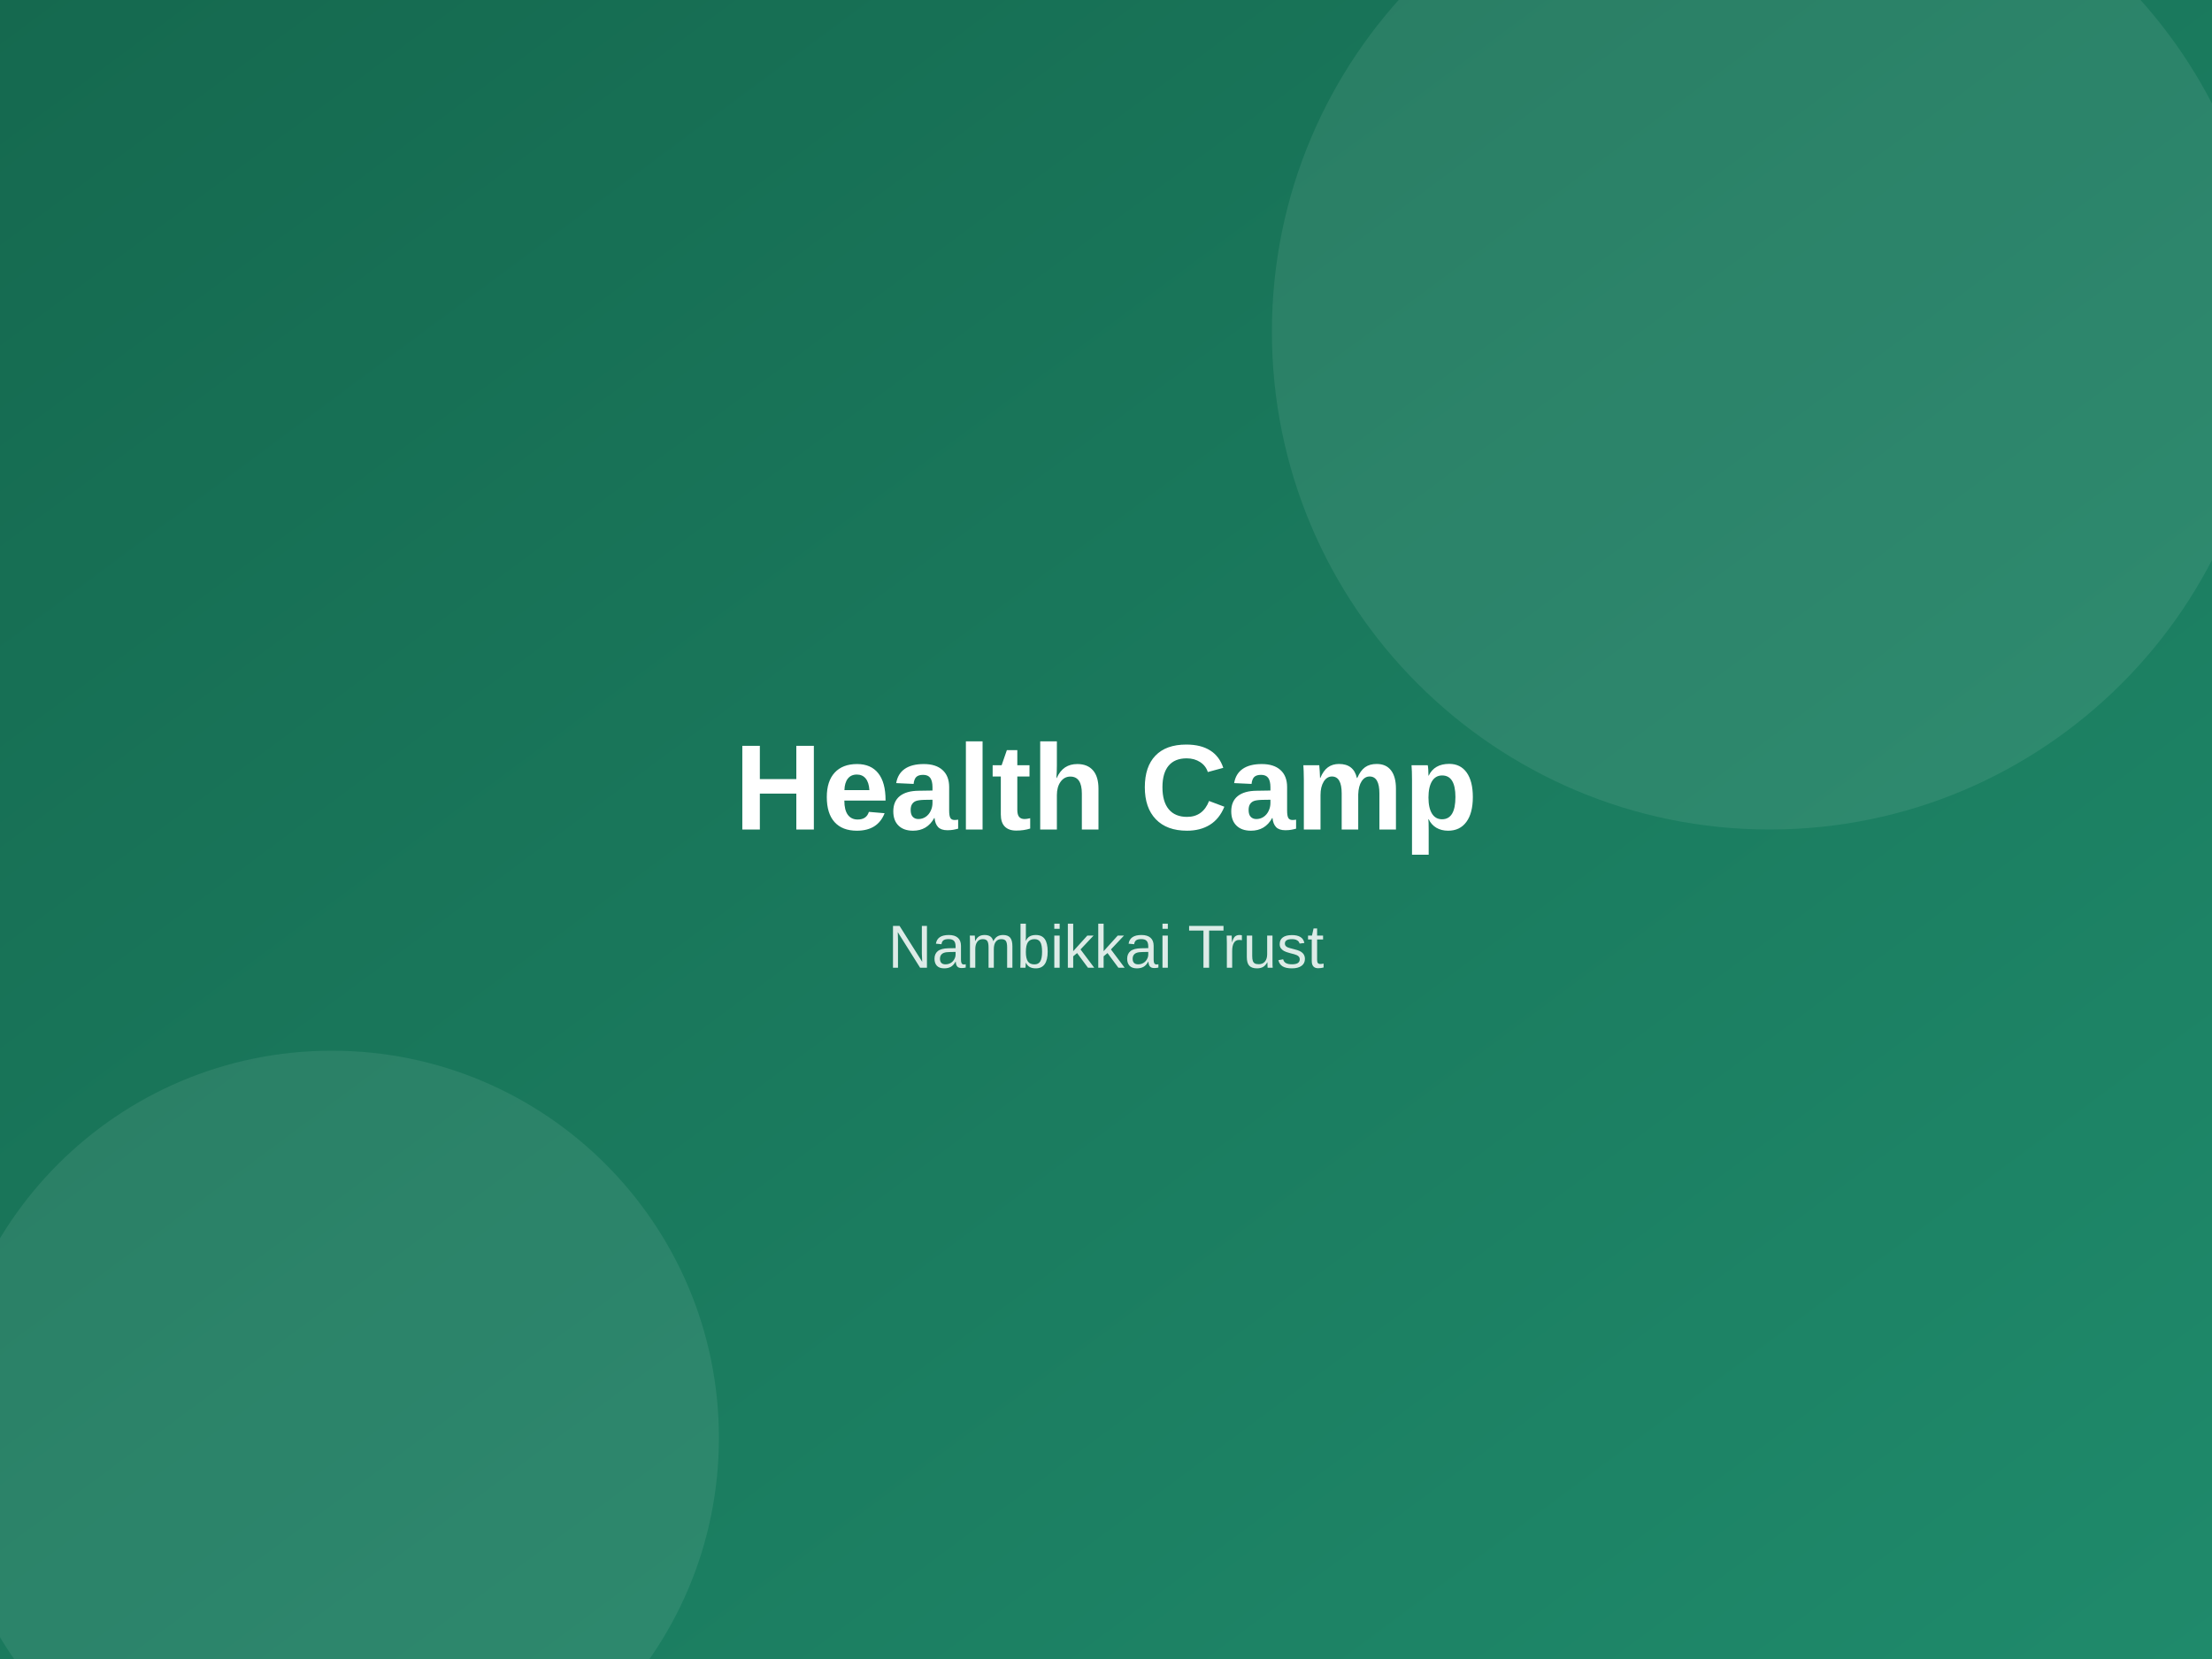
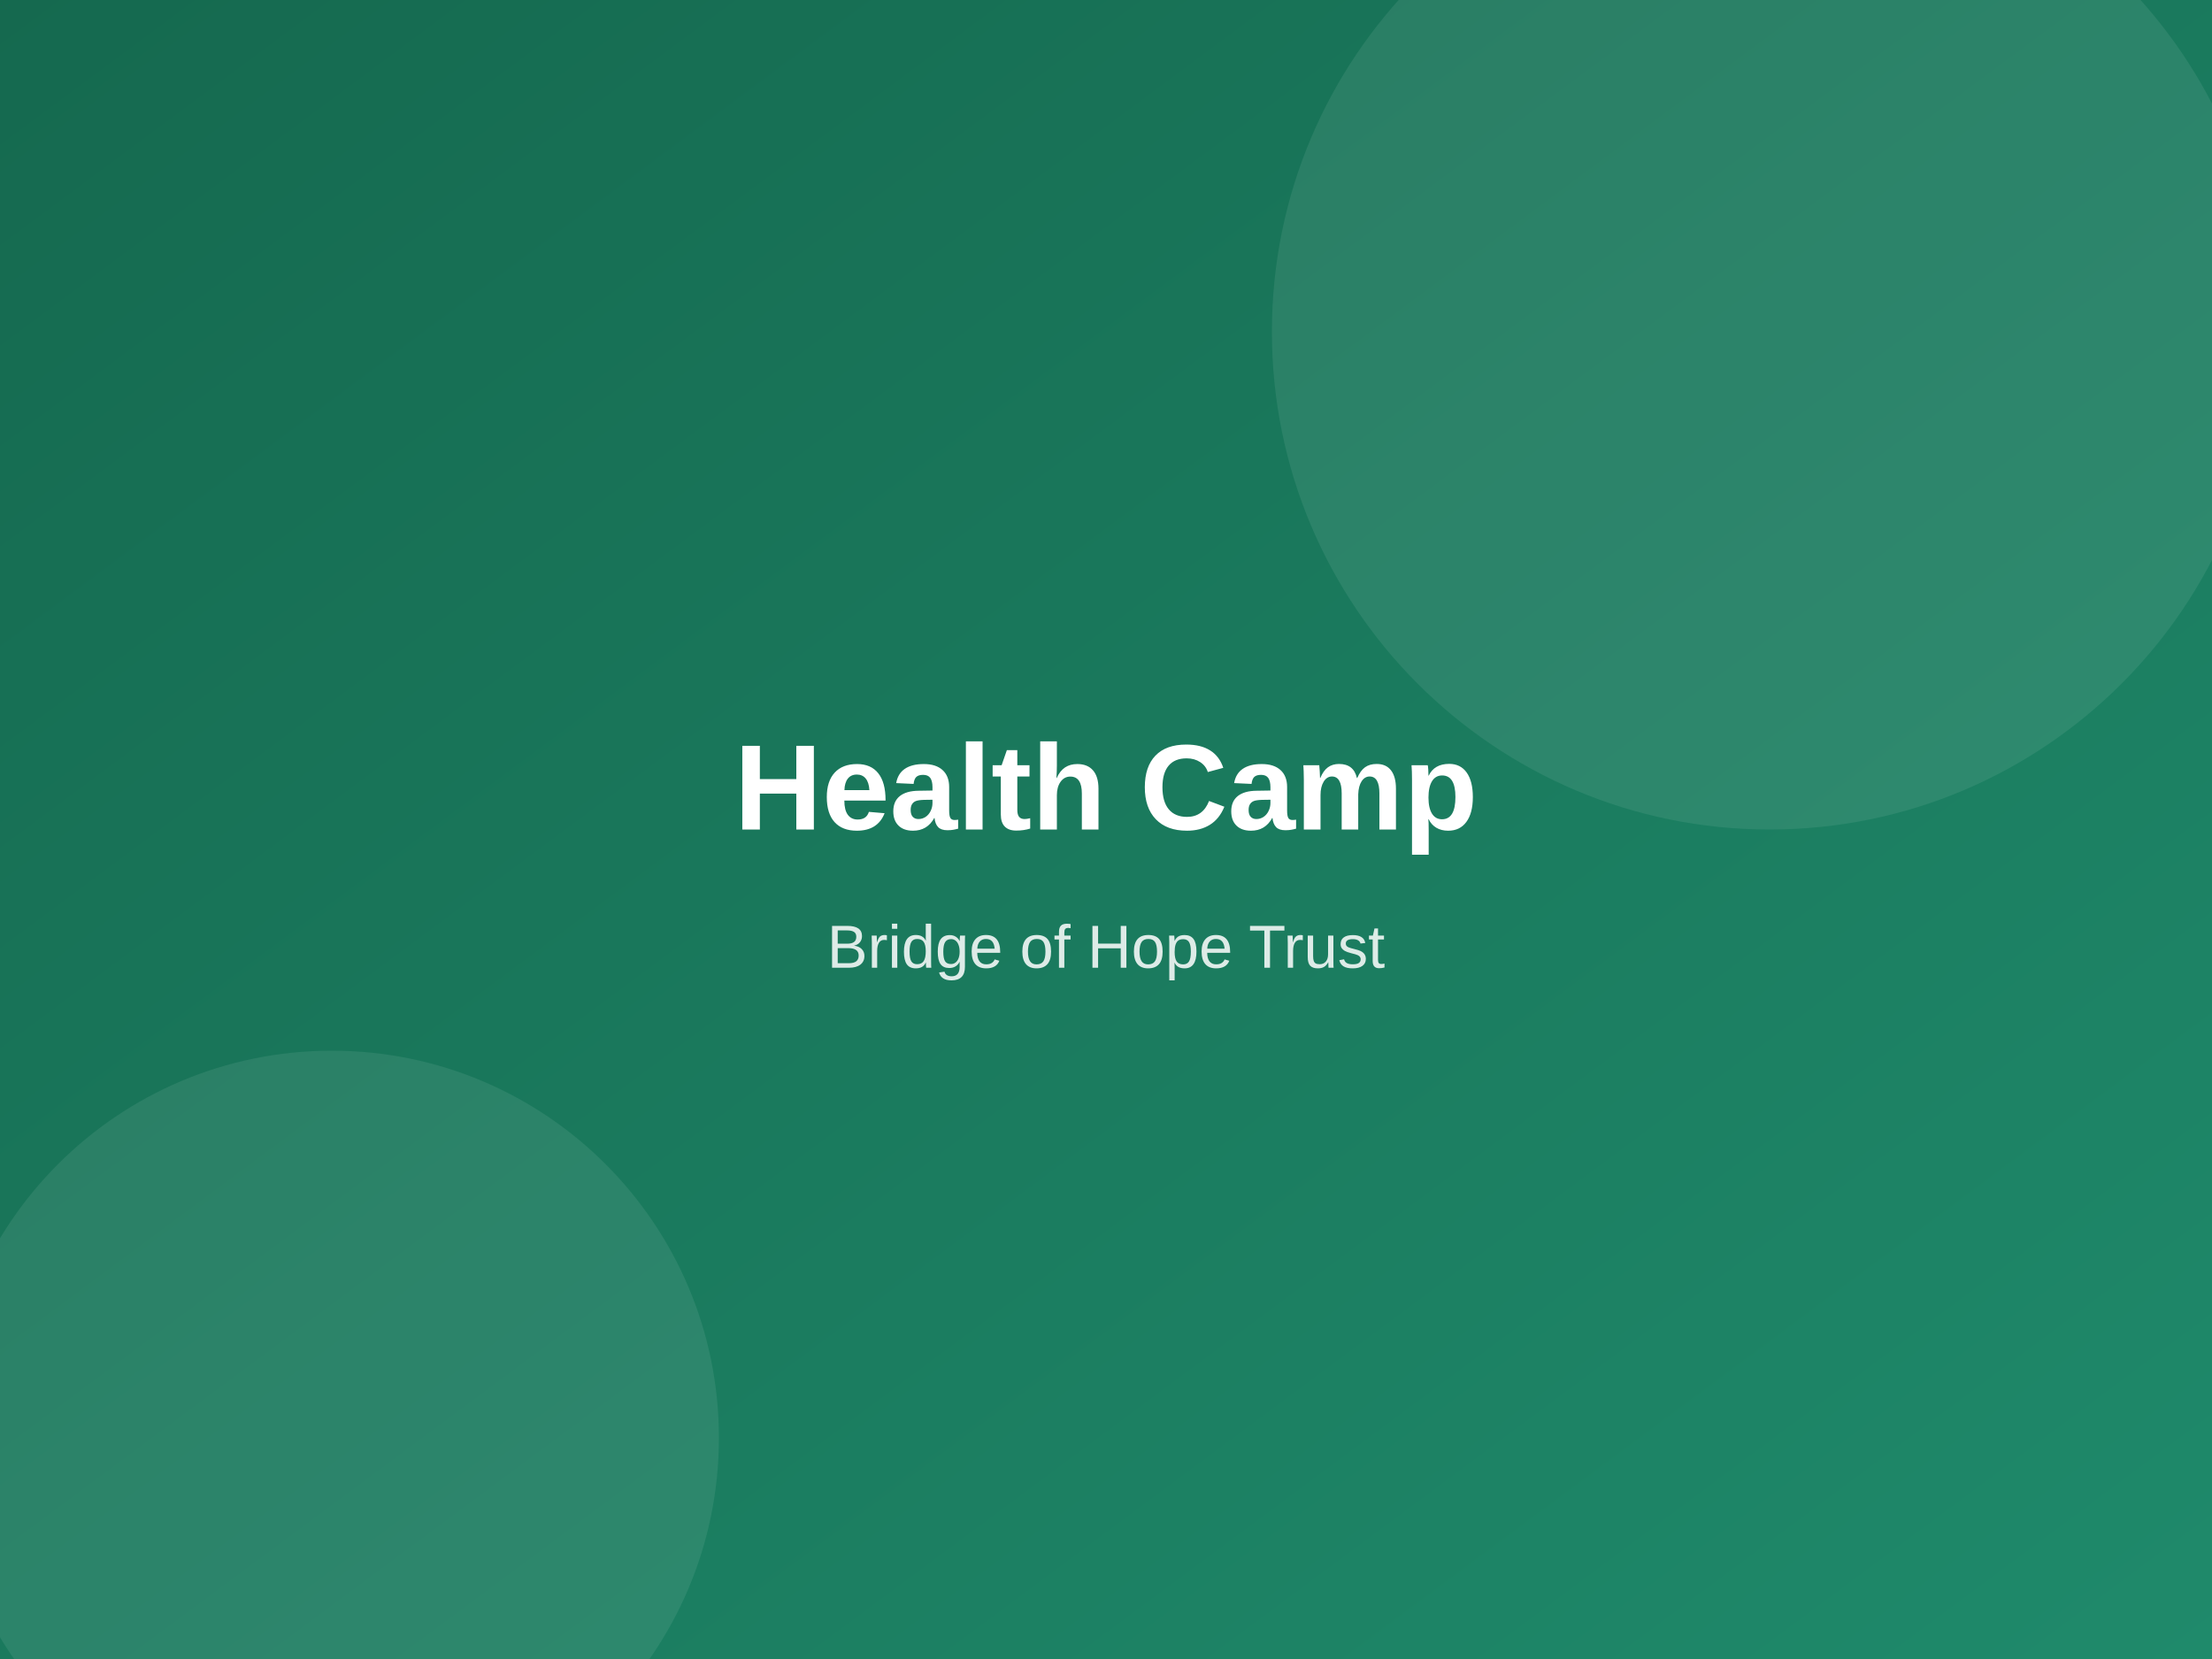
<svg xmlns="http://www.w3.org/2000/svg" width="800" height="600" viewBox="0 0 800 600" role="img" aria-label="Health Camp">
  <defs>
    <linearGradient id="g" x1="0" y1="0" x2="1" y2="1">
      <stop offset="0" stop-color="#15694f" />
      <stop offset="1" stop-color="#1f8a6b" />
    </linearGradient>
  </defs>
  <rect width="800" height="600" fill="url(#g)" />
  <circle cx="640" cy="120" r="180" fill="#ffffff" opacity="0.08" />
  <circle cx="120" cy="520" r="140" fill="#ffffff" opacity="0.08" />
  <text x="400" y="300" fill="#ffffff" font-family="Poppins, Arial, sans-serif" font-size="44" font-weight="600" text-anchor="middle">Health Camp</text>
-   <text x="400" y="350" fill="#ffffff" opacity="0.85" font-family="Arial, sans-serif" font-size="22" text-anchor="middle">Nambikkai Trust</text>
+   <text x="400" y="350" fill="#ffffff" opacity="0.85" font-family="Arial, sans-serif" font-size="22" text-anchor="middle">Bridge of Hope Trust</text>
</svg>
